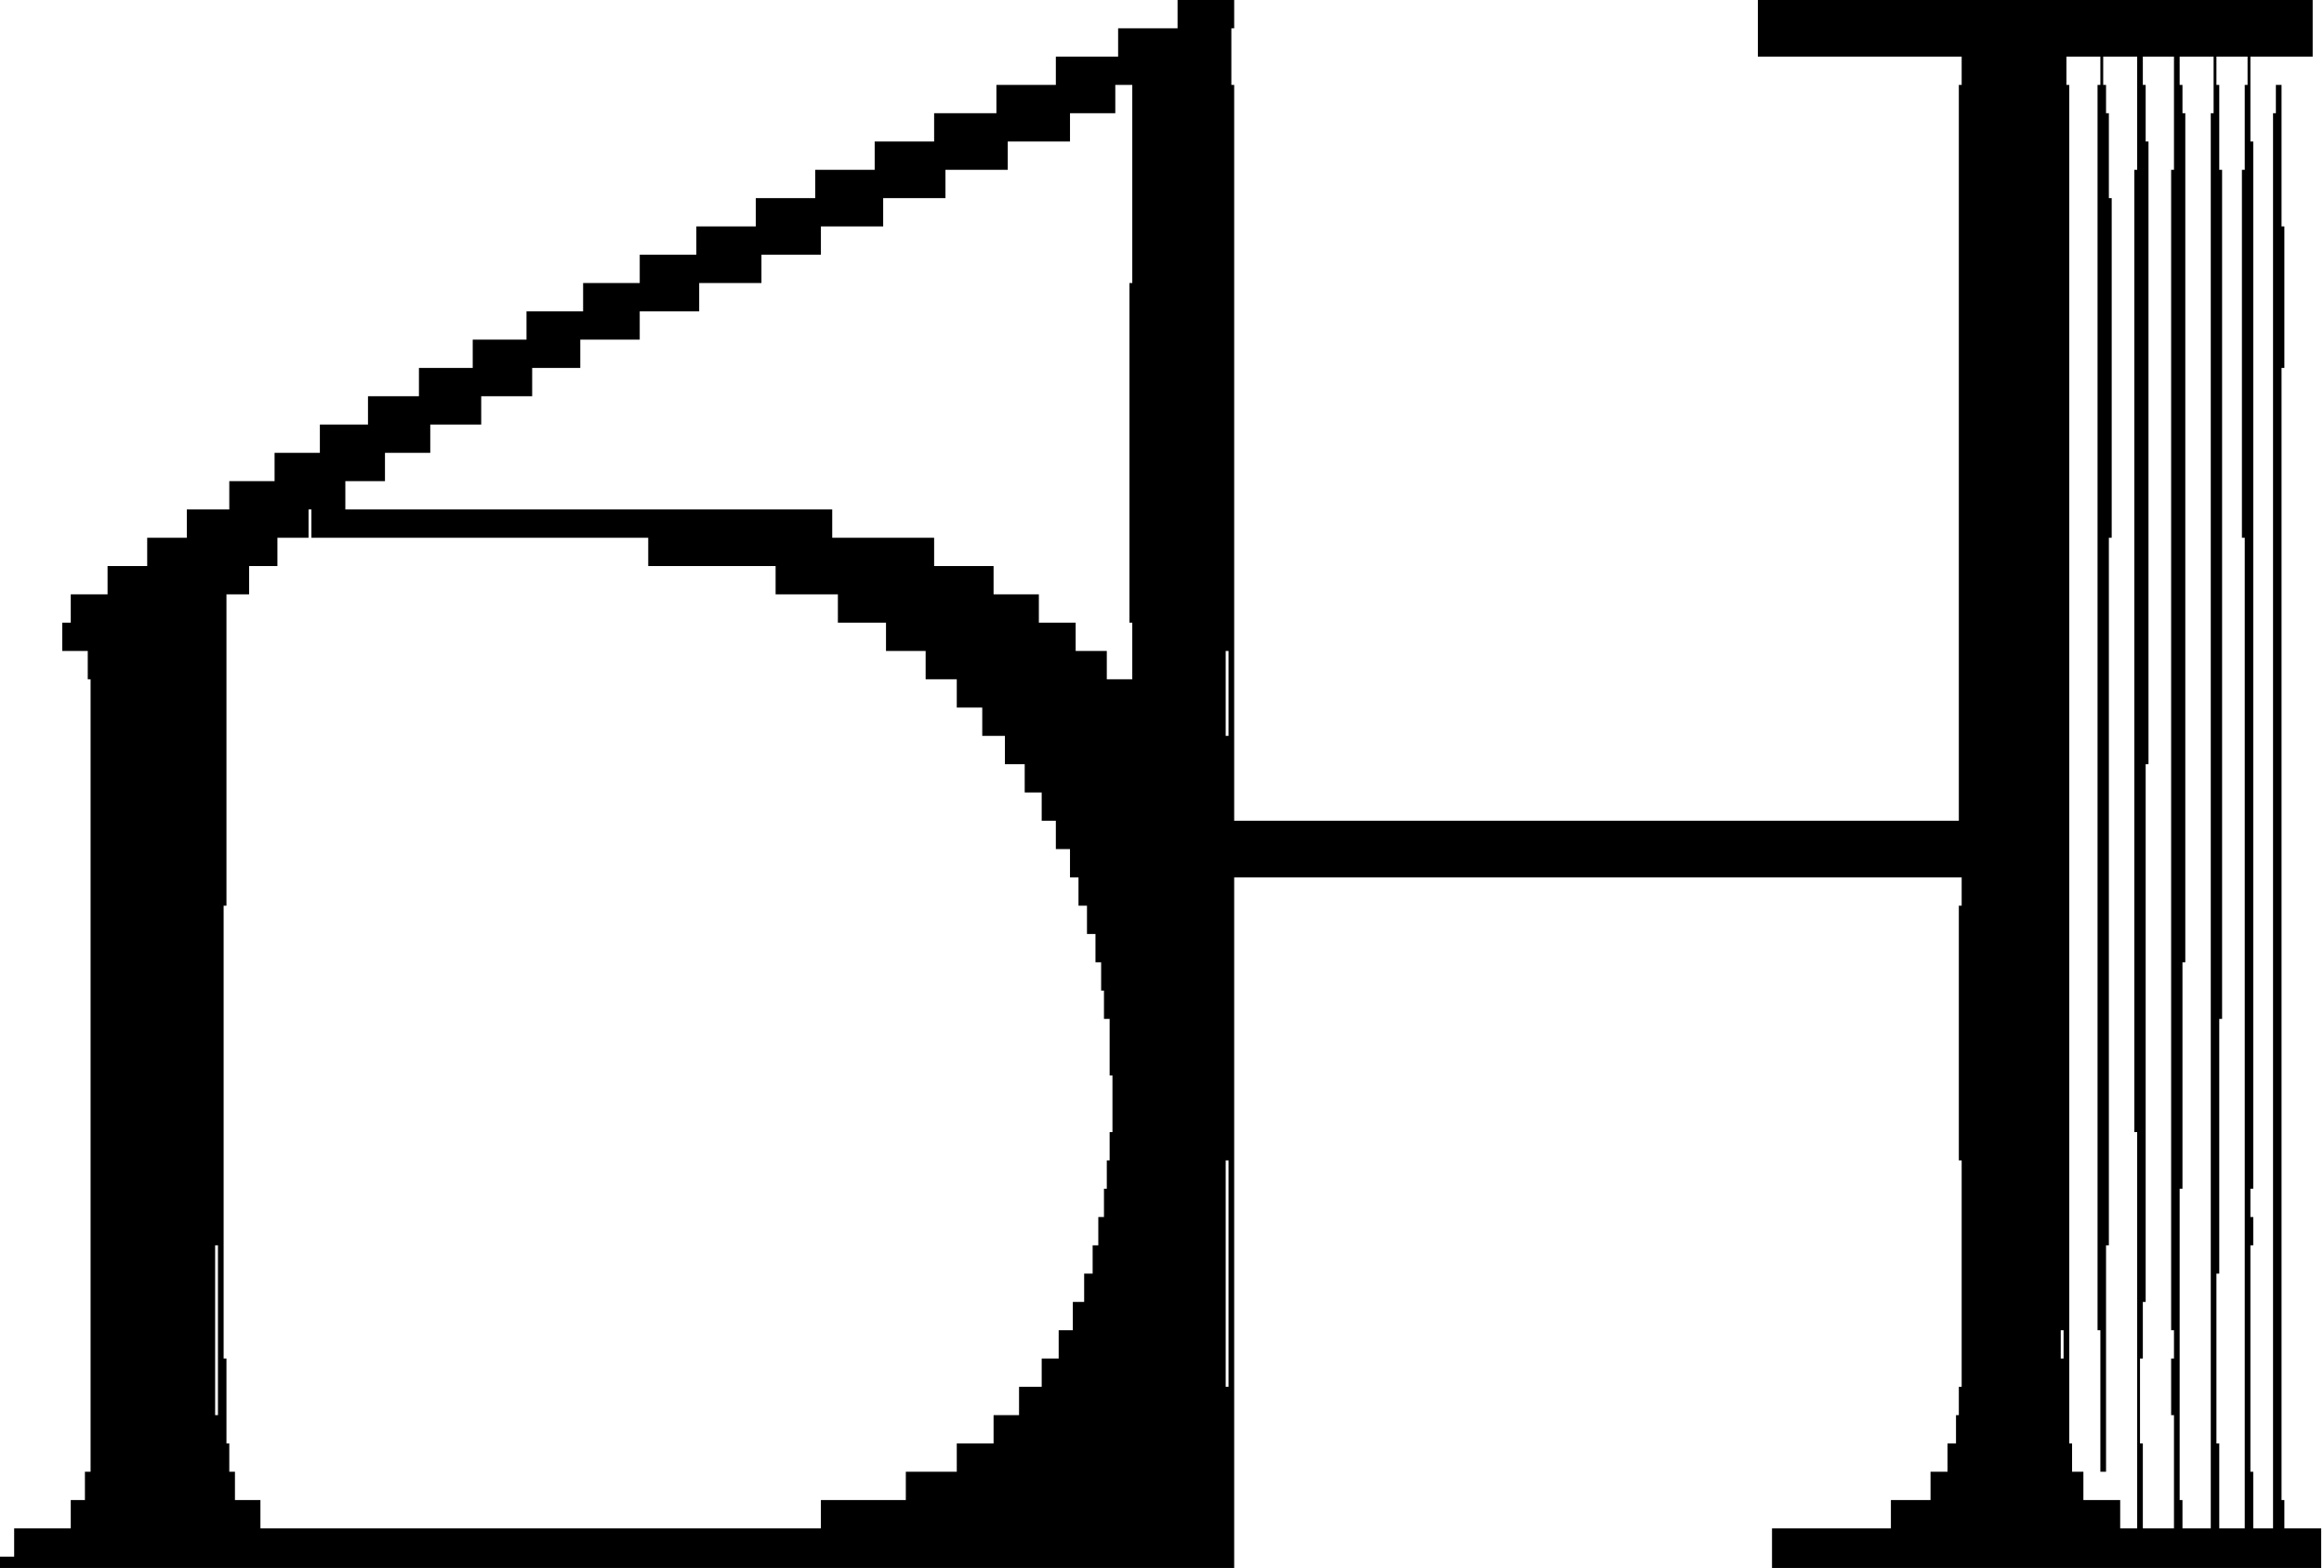
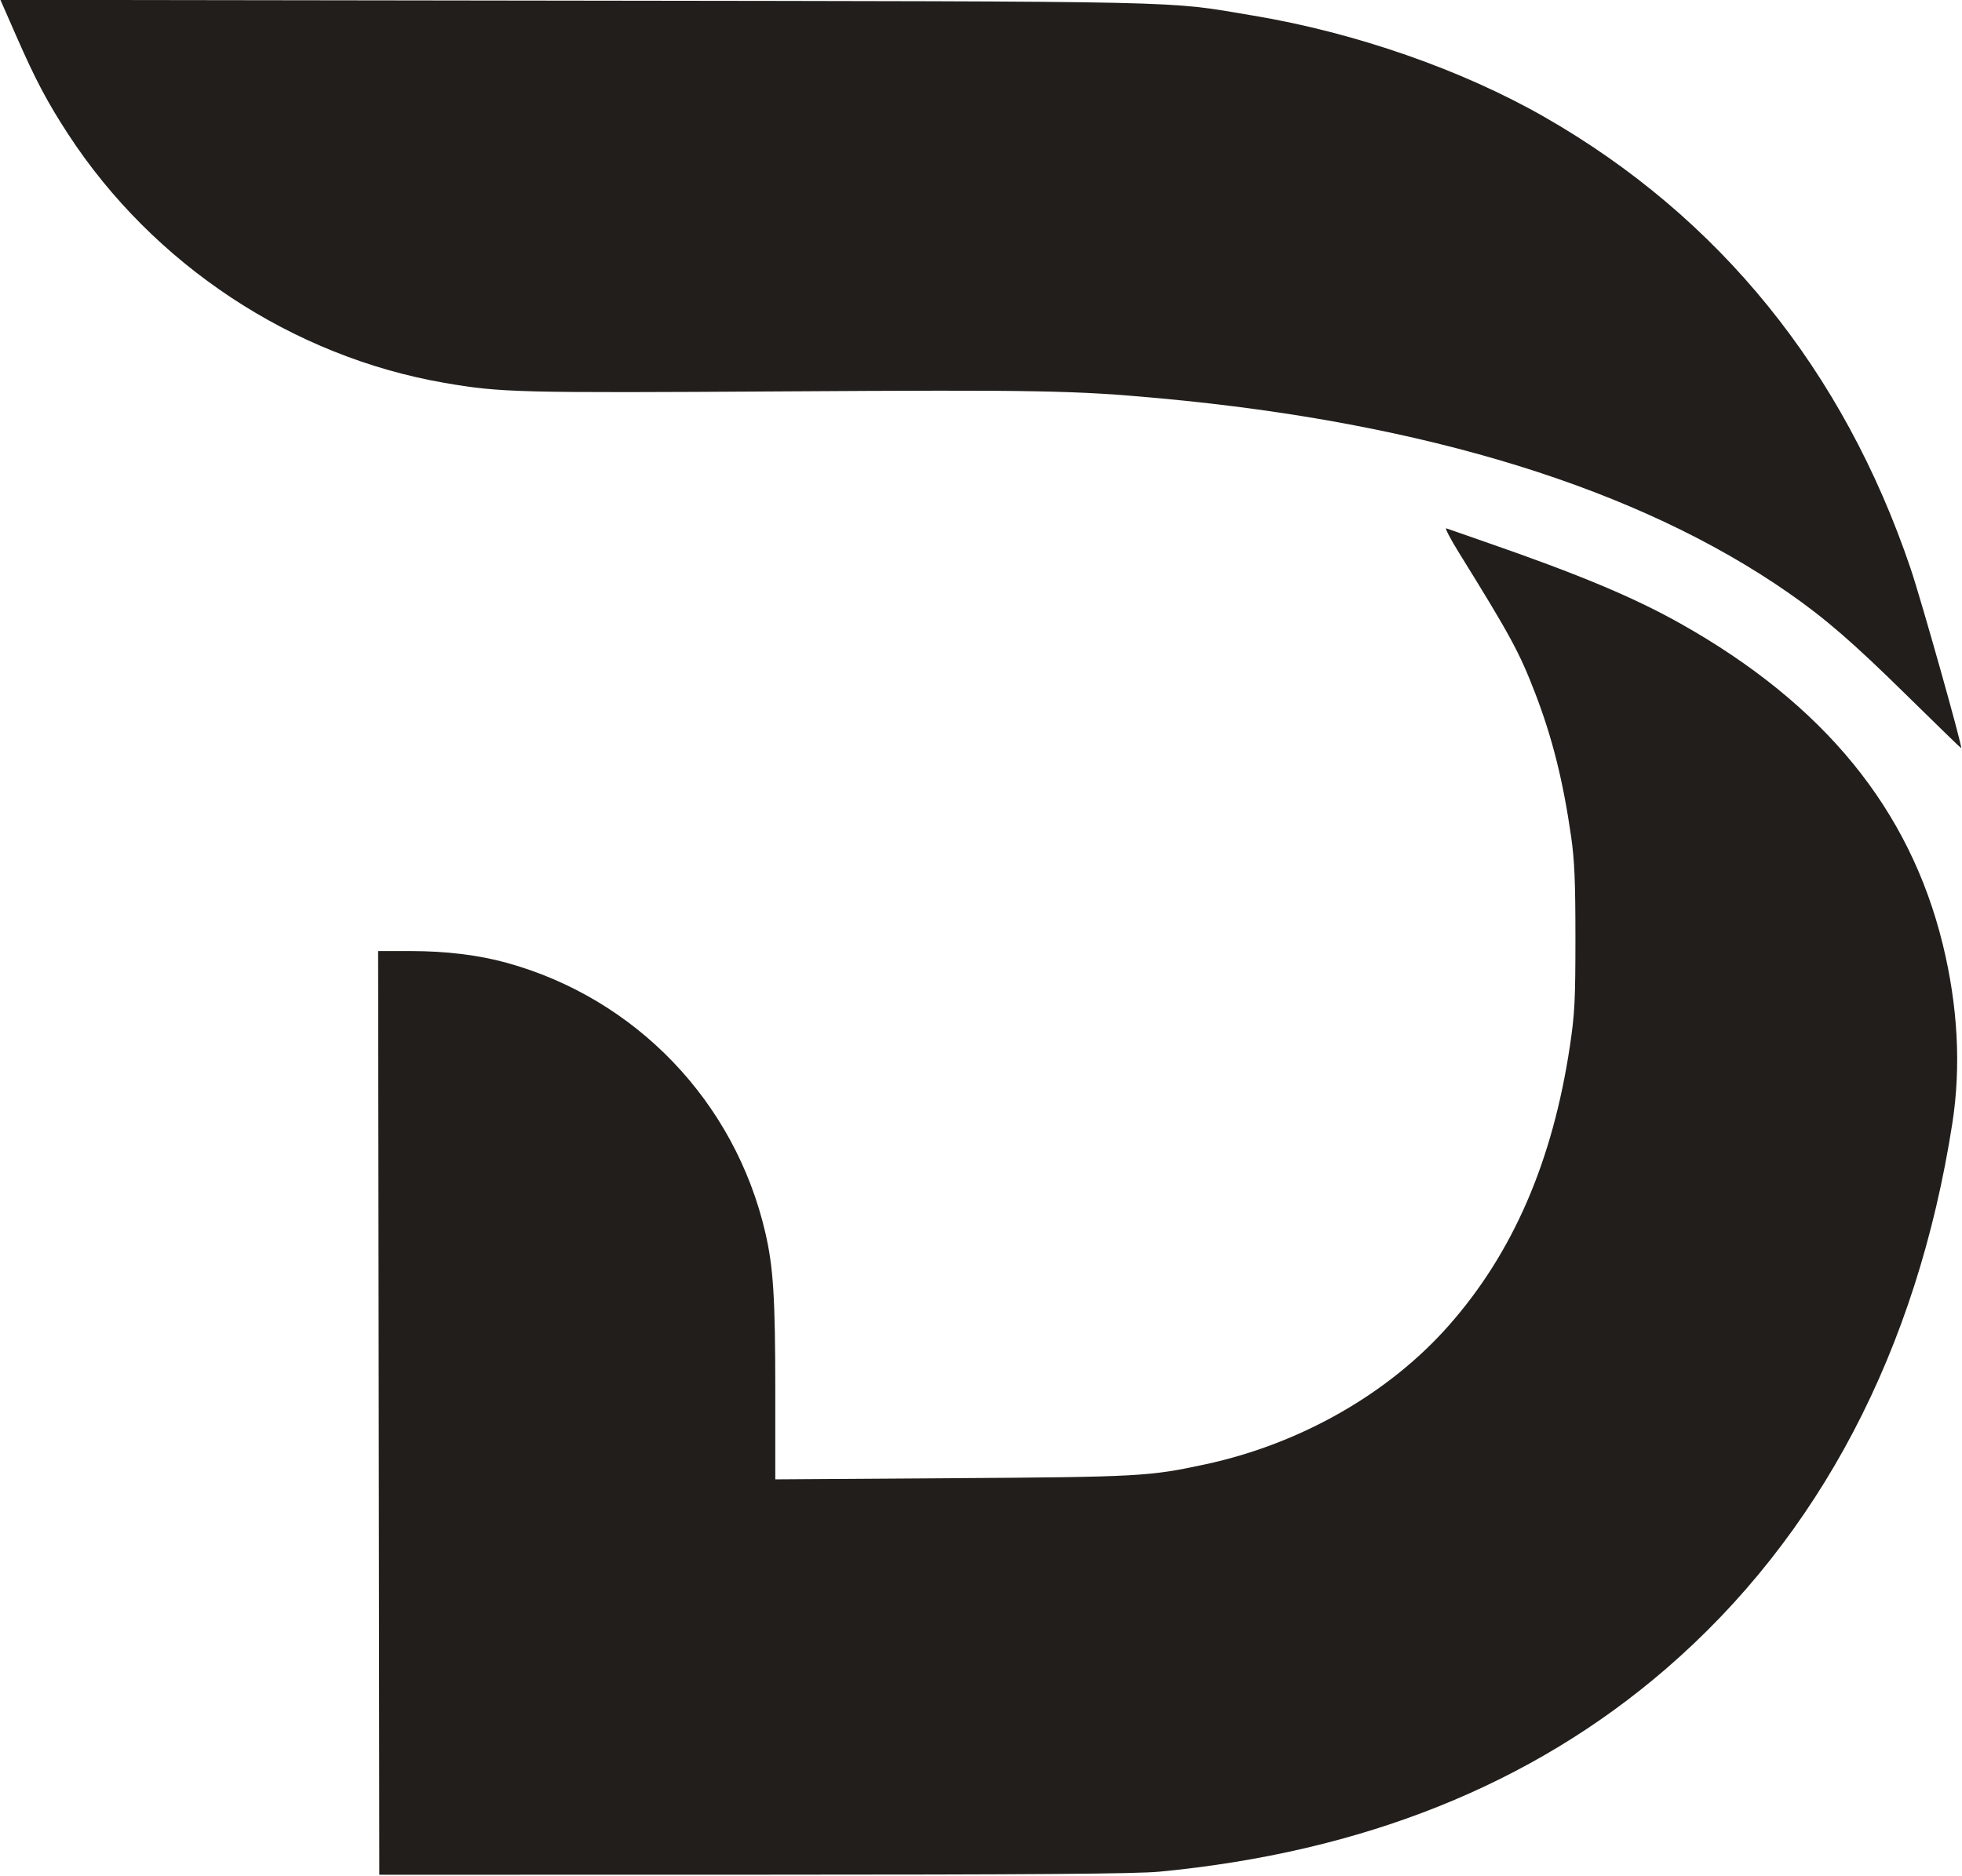
- <svg xmlns="http://www.w3.org/2000/svg" viewBox="0 0 821 554" role="img" aria-label="Desired Homes Interiors monogram" fill="currentColor">
-   <path d="M416 0H436V10H416ZM621 0H817V10H621ZM395 10H435V20H395ZM621 10H817V20H621ZM373 20H435V30H373ZM693 20H730V30H693ZM742 20H743V30H742ZM755 20H757V30H755ZM768 20H770V30H768ZM782 20H783V30H782ZM794 20H795V30H794ZM352 30H394V40H352ZM400 30H436V40H400ZM692 30H731V40H692ZM741 30H744V40H741ZM755 30H758V40H755ZM768 30H771V40H768ZM782 30H784V40H782ZM793 30H795V40H793ZM804 30H806V40H804ZM330 40H378V50H330ZM400 40H436V50H400ZM692 40H731V50H692ZM741 40H745V50H741ZM755 40H758V50H755ZM768 40H772V50H768ZM781 40H784V50H781ZM793 40H795V50H793ZM803 40H806V50H803ZM309 50H356V60H309ZM400 50H436V60H400ZM692 50H731V60H692ZM741 50H745V60H741ZM755 50H759V60H755ZM768 50H772V60H768ZM781 50H784V60H781ZM793 50H796V60H793ZM803 50H806V60H803ZM288 60H334V70H288ZM400 60H436V70H400ZM692 60H731V70H692ZM741 60H745V70H741ZM754 60H759V70H754ZM767 60H772V70H767ZM781 60H785V70H781ZM792 60H796V70H792ZM803 60H806V70H803ZM267 70H312V80H267ZM400 70H436V80H400ZM692 70H731V80H692ZM741 70H746V80H741ZM754 70H759V80H754ZM767 70H772V80H767ZM781 70H785V80H781ZM792 70H796V80H792ZM803 70H806V80H803ZM246 80H290V90H246ZM400 80H436V90H400ZM692 80H731V90H692ZM741 80H746V90H741ZM754 80H759V90H754ZM767 80H772V90H767ZM781 80H785V90H781ZM792 80H796V90H792ZM803 80H807V90H803ZM226 90H269V100H226ZM400 90H436V100H400ZM692 90H731V100H692ZM741 90H746V100H741ZM754 90H759V100H754ZM767 90H772V100H767ZM781 90H785V100H781ZM792 90H796V100H792ZM803 90H807V100H803ZM206 100H247V110H206ZM399 100H436V110H399ZM692 100H731V110H692ZM741 100H746V110H741ZM754 100H759V110H754ZM767 100H772V110H767ZM781 100H785V110H781ZM792 100H796V110H792ZM803 100H807V110H803ZM186 110H226V120H186ZM399 110H436V120H399ZM692 110H731V120H692ZM741 110H746V120H741ZM754 110H759V120H754ZM767 110H772V120H767ZM781 110H785V120H781ZM792 110H796V120H792ZM803 110H807V120H803ZM167 120H205V130H167ZM399 120H436V130H399ZM692 120H731V130H692ZM741 120H746V130H741ZM754 120H759V130H754ZM767 120H772V130H767ZM781 120H785V130H781ZM792 120H796V130H792ZM803 120H807V130H803ZM148 130H188V140H148ZM399 130H436V140H399ZM692 130H731V140H692ZM741 130H746V140H741ZM754 130H759V140H754ZM767 130H772V140H767ZM781 130H785V140H781ZM792 130H796V140H792ZM803 130H806V140H803ZM130 140H170V150H130ZM399 140H436V150H399ZM692 140H731V150H692ZM741 140H746V150H741ZM754 140H759V150H754ZM767 140H772V150H767ZM781 140H785V150H781ZM792 140H796V150H792ZM803 140H806V150H803ZM113 150H152V160H113ZM399 150H436V160H399ZM692 150H731V160H692ZM741 150H746V160H741ZM754 150H759V160H754ZM767 150H772V160H767ZM781 150H785V160H781ZM792 150H796V160H792ZM803 150H806V160H803ZM97 160H136V170H97ZM399 160H436V170H399ZM692 160H731V170H692ZM741 160H746V170H741ZM754 160H759V170H754ZM767 160H772V170H767ZM781 160H785V170H781ZM792 160H796V170H792ZM803 160H806V170H803ZM81 170H122V180H81ZM399 170H436V180H399ZM692 170H731V180H692ZM741 170H746V180H741ZM754 170H759V180H754ZM767 170H772V180H767ZM781 170H785V180H781ZM792 170H796V180H792ZM803 170H806V180H803ZM66 180H109V190H66ZM110 180H294V190H110ZM399 180H436V190H399ZM692 180H731V190H692ZM741 180H746V190H741ZM754 180H759V190H754ZM767 180H772V190H767ZM781 180H785V190H781ZM792 180H796V190H792ZM803 180H806V190H803ZM52 190H98V200H52ZM229 190H330V200H229ZM399 190H436V200H399ZM692 190H731V200H692ZM741 190H745V200H741ZM754 190H759V200H754ZM767 190H772V200H767ZM781 190H785V200H781ZM793 190H796V200H793ZM803 190H806V200H803ZM38 200H88V210H38ZM274 200H351V210H274ZM399 200H436V210H399ZM692 200H731V210H692ZM741 200H745V210H741ZM754 200H759V210H754ZM767 200H772V210H767ZM781 200H785V210H781ZM793 200H796V210H793ZM803 200H806V210H803ZM25 210H80V220H25ZM296 210H367V220H296ZM399 210H436V220H399ZM692 210H731V220H692ZM741 210H745V220H741ZM754 210H759V220H754ZM767 210H772V220H767ZM781 210H785V220H781ZM793 210H796V220H793ZM803 210H806V220H803ZM22 220H80V230H22ZM313 220H380V230H313ZM400 220H436V230H400ZM692 220H731V230H692ZM741 220H745V230H741ZM754 220H759V230H754ZM767 220H772V230H767ZM781 220H785V230H781ZM793 220H796V230H793ZM803 220H806V230H803ZM31 230H80V240H31ZM327 230H391V240H327ZM400 230H433V240H400ZM434 230H436V240H434ZM692 230H731V240H692ZM741 230H745V240H741ZM754 230H759V240H754ZM767 230H772V240H767ZM781 230H785V240H781ZM793 230H796V240H793ZM803 230H806V240H803ZM32 240H80V250H32ZM338 240H433V250H338ZM434 240H436V250H434ZM692 240H731V250H692ZM741 240H745V250H741ZM754 240H759V250H754ZM767 240H772V250H767ZM781 240H785V250H781ZM793 240H796V250H793ZM803 240H806V250H803ZM32 250H80V260H32ZM347 250H433V260H347ZM434 250H436V260H434ZM692 250H731V260H692ZM741 250H745V260H741ZM754 250H759V260H754ZM767 250H772V260H767ZM781 250H785V260H781ZM793 250H796V260H793ZM803 250H806V260H803ZM32 260H80V270H32ZM355 260H436V270H355ZM692 260H731V270H692ZM741 260H745V270H741ZM754 260H759V270H754ZM767 260H772V270H767ZM781 260H785V270H781ZM793 260H796V270H793ZM803 260H806V270H803ZM32 270H80V280H32ZM362 270H436V280H362ZM692 270H731V280H692ZM741 270H745V280H741ZM754 270H758V280H754ZM767 270H772V280H767ZM781 270H785V280H781ZM793 270H796V280H793ZM803 270H806V280H803ZM32 280H80V290H32ZM368 280H436V290H368ZM692 280H731V290H692ZM741 280H745V290H741ZM754 280H758V290H754ZM767 280H772V290H767ZM781 280H785V290H781ZM793 280H796V290H793ZM803 280H806V290H803ZM32 290H80V300H32ZM373 290H731V300H373ZM741 290H745V300H741ZM754 290H758V300H754ZM767 290H772V300H767ZM781 290H785V300H781ZM793 290H796V300H793ZM803 290H806V300H803ZM32 300H80V310H32ZM378 300H731V310H378ZM741 300H745V310H741ZM754 300H758V310H754ZM767 300H772V310H767ZM781 300H785V310H781ZM793 300H796V310H793ZM803 300H806V310H803ZM32 310H80V320H32ZM381 310H436V320H381ZM693 310H731V320H693ZM741 310H745V320H741ZM754 310H758V320H754ZM767 310H772V320H767ZM781 310H785V320H781ZM793 310H796V320H793ZM803 310H806V320H803ZM32 320H79V330H32ZM384 320H436V330H384ZM692 320H731V330H692ZM741 320H745V330H741ZM754 320H758V330H754ZM767 320H772V330H767ZM781 320H785V330H781ZM793 320H796V330H793ZM803 320H806V330H803ZM32 330H79V340H32ZM387 330H436V340H387ZM692 330H731V340H692ZM741 330H745V340H741ZM754 330H758V340H754ZM767 330H772V340H767ZM781 330H785V340H781ZM793 330H796V340H793ZM803 330H806V340H803ZM32 340H79V350H32ZM389 340H436V350H389ZM692 340H731V350H692ZM741 340H745V350H741ZM754 340H758V350H754ZM767 340H771V350H767ZM781 340H785V350H781ZM793 340H796V350H793ZM803 340H806V350H803ZM32 350H79V360H32ZM390 350H436V360H390ZM692 350H731V360H692ZM741 350H745V360H741ZM754 350H758V360H754ZM767 350H771V360H767ZM781 350H785V360H781ZM793 350H796V360H793ZM803 350H806V360H803ZM32 360H79V380H32ZM392 360H436V380H392ZM692 360H731V380H692ZM741 360H745V380H741ZM754 360H758V380H754ZM767 360H771V380H767ZM781 360H784V380H781ZM793 360H796V380H793ZM803 360H806V380H803ZM32 380H79V400H32ZM393 380H436V400H393ZM692 380H731V400H692ZM741 380H745V400H741ZM754 380H758V400H754ZM767 380H771V400H767ZM781 380H784V400H781ZM793 380H796V400H793ZM803 380H806V400H803ZM32 400H79V410H32ZM392 400H436V410H392ZM692 400H731V410H692ZM741 400H745V410H741ZM755 400H758V410H755ZM767 400H771V410H767ZM781 400H784V410H781ZM793 400H796V410H793ZM803 400H806V410H803ZM32 410H79V420H32ZM391 410H433V420H391ZM434 410H436V420H434ZM693 410H731V420H693ZM741 410H745V420H741ZM755 410H758V420H755ZM767 410H771V420H767ZM781 410H784V420H781ZM793 410H796V420H793ZM803 410H806V420H803ZM32 420H79V430H32ZM390 420H433V430H390ZM434 420H436V430H434ZM693 420H731V430H693ZM741 420H745V430H741ZM755 420H758V430H755ZM767 420H770V430H767ZM781 420H784V430H781ZM793 420H795V430H793ZM803 420H806V430H803ZM32 430H79V440H32ZM388 430H433V440H388ZM434 430H436V440H434ZM693 430H731V440H693ZM741 430H745V440H741ZM755 430H758V440H755ZM767 430H770V440H767ZM781 430H784V440H781ZM793 430H796V440H793ZM803 430H806V440H803ZM32 440H76V450H32ZM77 440H79V450H77ZM386 440H433V450H386ZM434 440H436V450H434ZM693 440H731V450H693ZM741 440H744V450H741ZM755 440H758V450H755ZM767 440H770V450H767ZM781 440H784V450H781ZM793 440H795V450H793ZM803 440H806V450H803ZM32 450H76V460H32ZM77 450H79V460H77ZM383 450H433V460H383ZM434 450H436V460H434ZM693 450H731V460H693ZM741 450H744V460H741ZM755 450H758V460H755ZM767 450H770V460H767ZM781 450H783V460H781ZM793 450H795V460H793ZM803 450H806V460H803ZM32 460H76V470H32ZM77 460H79V470H77ZM379 460H433V470H379ZM434 460H436V470H434ZM693 460H731V470H693ZM741 460H744V470H741ZM755 460H757V470H755ZM767 460H770V470H767ZM781 460H783V470H781ZM793 460H795V470H793ZM803 460H806V470H803ZM32 470H76V480H32ZM77 470H79V480H77ZM374 470H433V480H374ZM434 470H436V480H434ZM693 470H728V480H693ZM729 470H731V480H729ZM742 470H744V480H742ZM755 470H757V480H755ZM768 470H770V480H768ZM781 470H783V480H781ZM793 470H795V480H793ZM803 470H806V480H803ZM32 480H76V490H32ZM77 480H80V490H77ZM368 480H433V490H368ZM434 480H436V490H434ZM693 480H731V490H693ZM742 480H744V490H742ZM755 480H756V490H755ZM767 480H770V490H767ZM781 480H783V490H781ZM793 480H795V490H793ZM803 480H806V490H803ZM32 490H76V500H32ZM77 490H80V500H77ZM360 490H436V500H360ZM692 490H731V500H692ZM742 490H744V500H742ZM755 490H756V500H755ZM767 490H770V500H767ZM781 490H783V500H781ZM793 490H795V500H793ZM803 490H806V500H803ZM32 500H80V510H32ZM351 500H436V510H351ZM691 500H731V510H691ZM742 500H744V510H742ZM755 500H756V510H755ZM768 500H770V510H768ZM781 500H783V510H781ZM793 500H795V510H793ZM803 500H806V510H803ZM32 510H81V520H32ZM338 510H436V520H338ZM688 510H732V520H688ZM742 510H744V520H742ZM755 510H757V520H755ZM768 510H770V520H768ZM781 510H784V520H781ZM793 510H795V520H793ZM803 510H806V520H803ZM30 520H83V530H30ZM320 520H436V530H320ZM682 520H736V530H682ZM755 520H757V530H755ZM768 520H770V530H768ZM781 520H784V530H781ZM793 520H796V530H793ZM803 520H806V530H803ZM25 530H92V540H25ZM290 530H436V540H290ZM668 530H749V540H668ZM755 530H757V540H755ZM768 530H771V540H768ZM781 530H784V540H781ZM793 530H796V540H793ZM803 530H807V540H803ZM5 540H436V550H5ZM626 540H820V550H626ZM0 550H436V554H0ZM626 550H820V554H626Z" />
+ <svg xmlns="http://www.w3.org/2000/svg" viewBox="8 8 825 789" width="825" height="789" role="img" aria-labelledby="title">
+   <path fill="#211e1b" fill-rule="evenodd" d="M 14.938 23.359 C 23.004 41.731, 27.950 51.078, 36.709 64.500 C 72.464 119.291, 130.854 157.906, 194.718 168.996 C 218.508 173.127, 225.480 173.304, 337.500 172.613 C 445.408 171.947, 459.784 172.213, 496 175.551 C 607.688 185.844, 697.002 213.508, 760 257.321 C 775.513 268.110, 787.240 278.278, 809.983 300.659 C 822.367 312.846, 832.571 322.746, 832.658 322.659 C 833.252 322.064, 815.874 260.357, 811.364 247.049 C 783.113 163.676, 730.922 99.296, 657.500 57.249 C 622.735 37.340, 578.015 21.758, 535 14.567 C 497.386 8.279, 513.644 8.637, 249.333 8.270 L 8.167 7.934 14.938 23.359 M 621.563 240.606 C 643.093 275.334, 646.906 282.362, 653.494 299.469 C 660.719 318.230, 665.276 336.419, 668.660 360 C 670.068 369.814, 670.453 378.947, 670.450 402.500 C 670.447 428.771, 670.157 434.427, 668.122 448 C 660.851 496.484, 644.192 534.925, 617.201 565.500 C 591.955 594.098, 554.924 615.234, 514.954 623.859 C 491.275 628.969, 487.105 629.198, 408.250 629.718 L 334 630.208 334 593.210 C 334 554.002, 333.188 541.033, 329.824 526.500 C 317.081 471.449, 275.446 427.972, 221.085 412.951 C 209.301 409.694, 195.580 408.012, 180.747 408.006 L 166.995 408 167.247 602.250 L 167.500 796.500 325 796.476 C 442.601 796.458, 485.793 796.138, 495.500 795.211 C 581.063 787.041, 652.061 758.616, 708.443 709.956 C 773.024 654.221, 814.134 575.885, 828.955 480.317 C 832.640 456.562, 831.268 431.128, 824.902 405.149 C 810.967 348.284, 774.944 304.213, 714.683 270.308 C 694.983 259.224, 671.987 249.601, 632.500 235.918 C 624.250 233.059, 616.895 230.493, 616.155 230.216 C 615.415 229.939, 617.848 234.615, 621.563 240.606" />
</svg>
